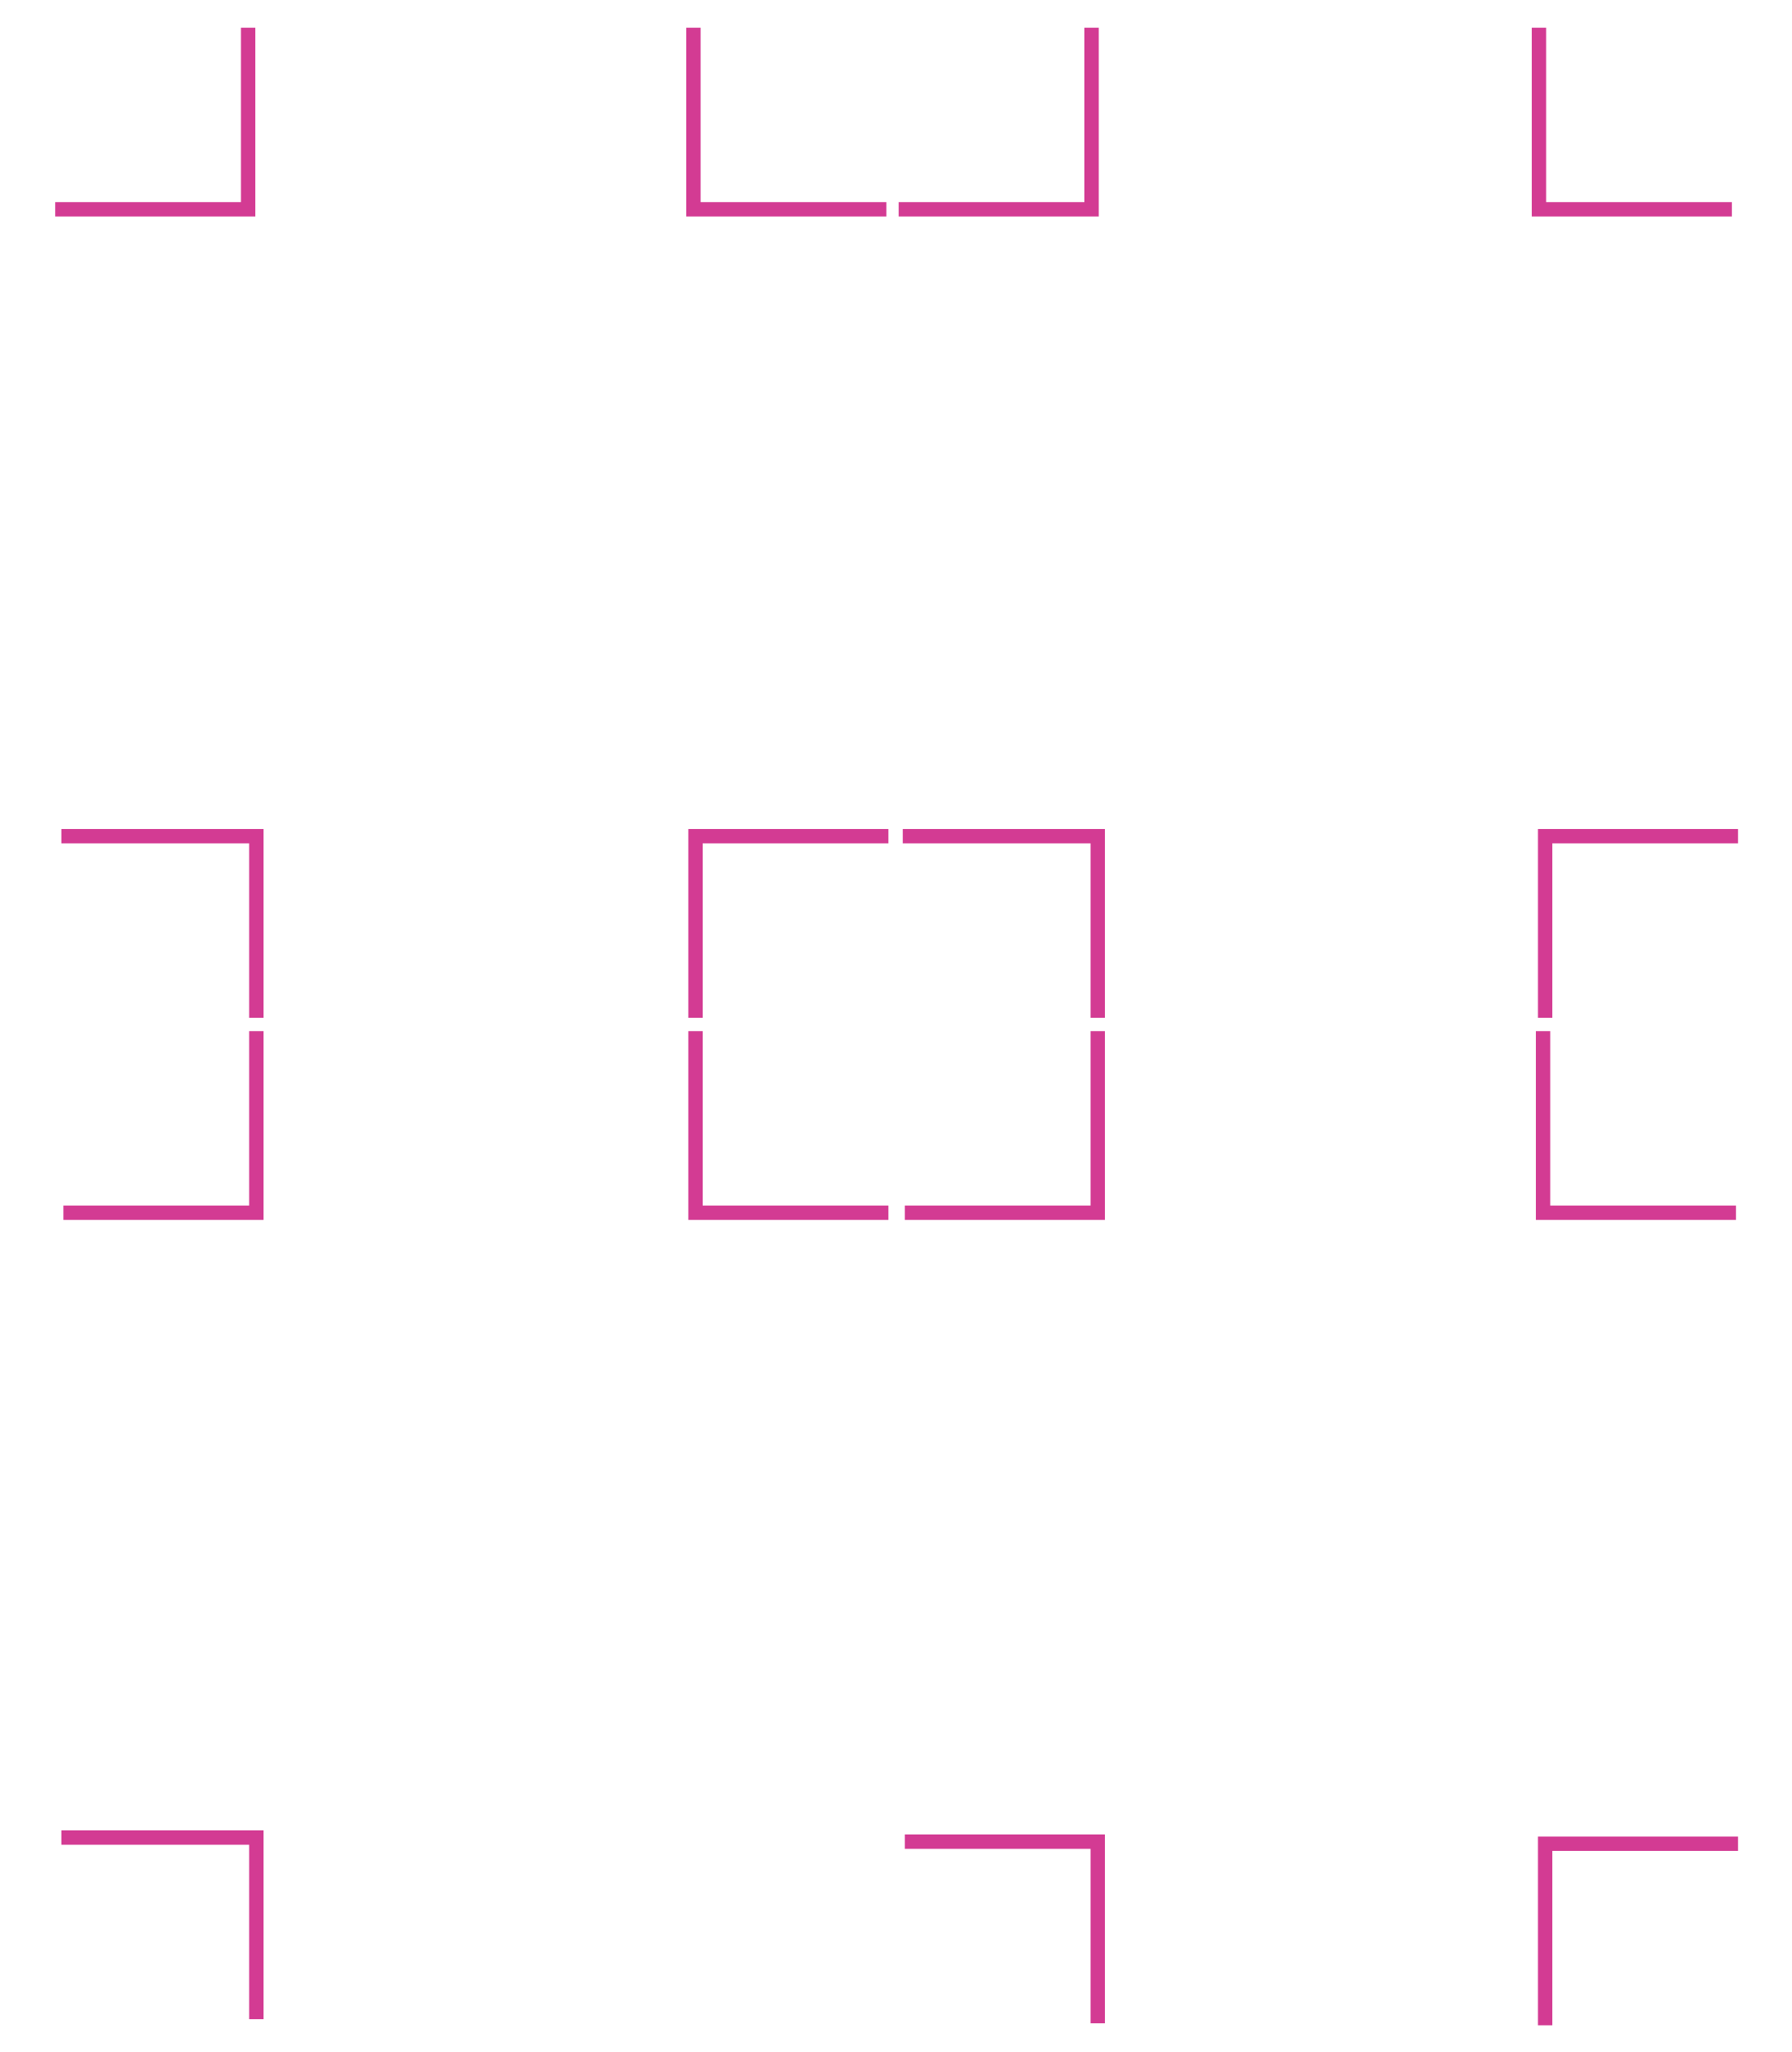
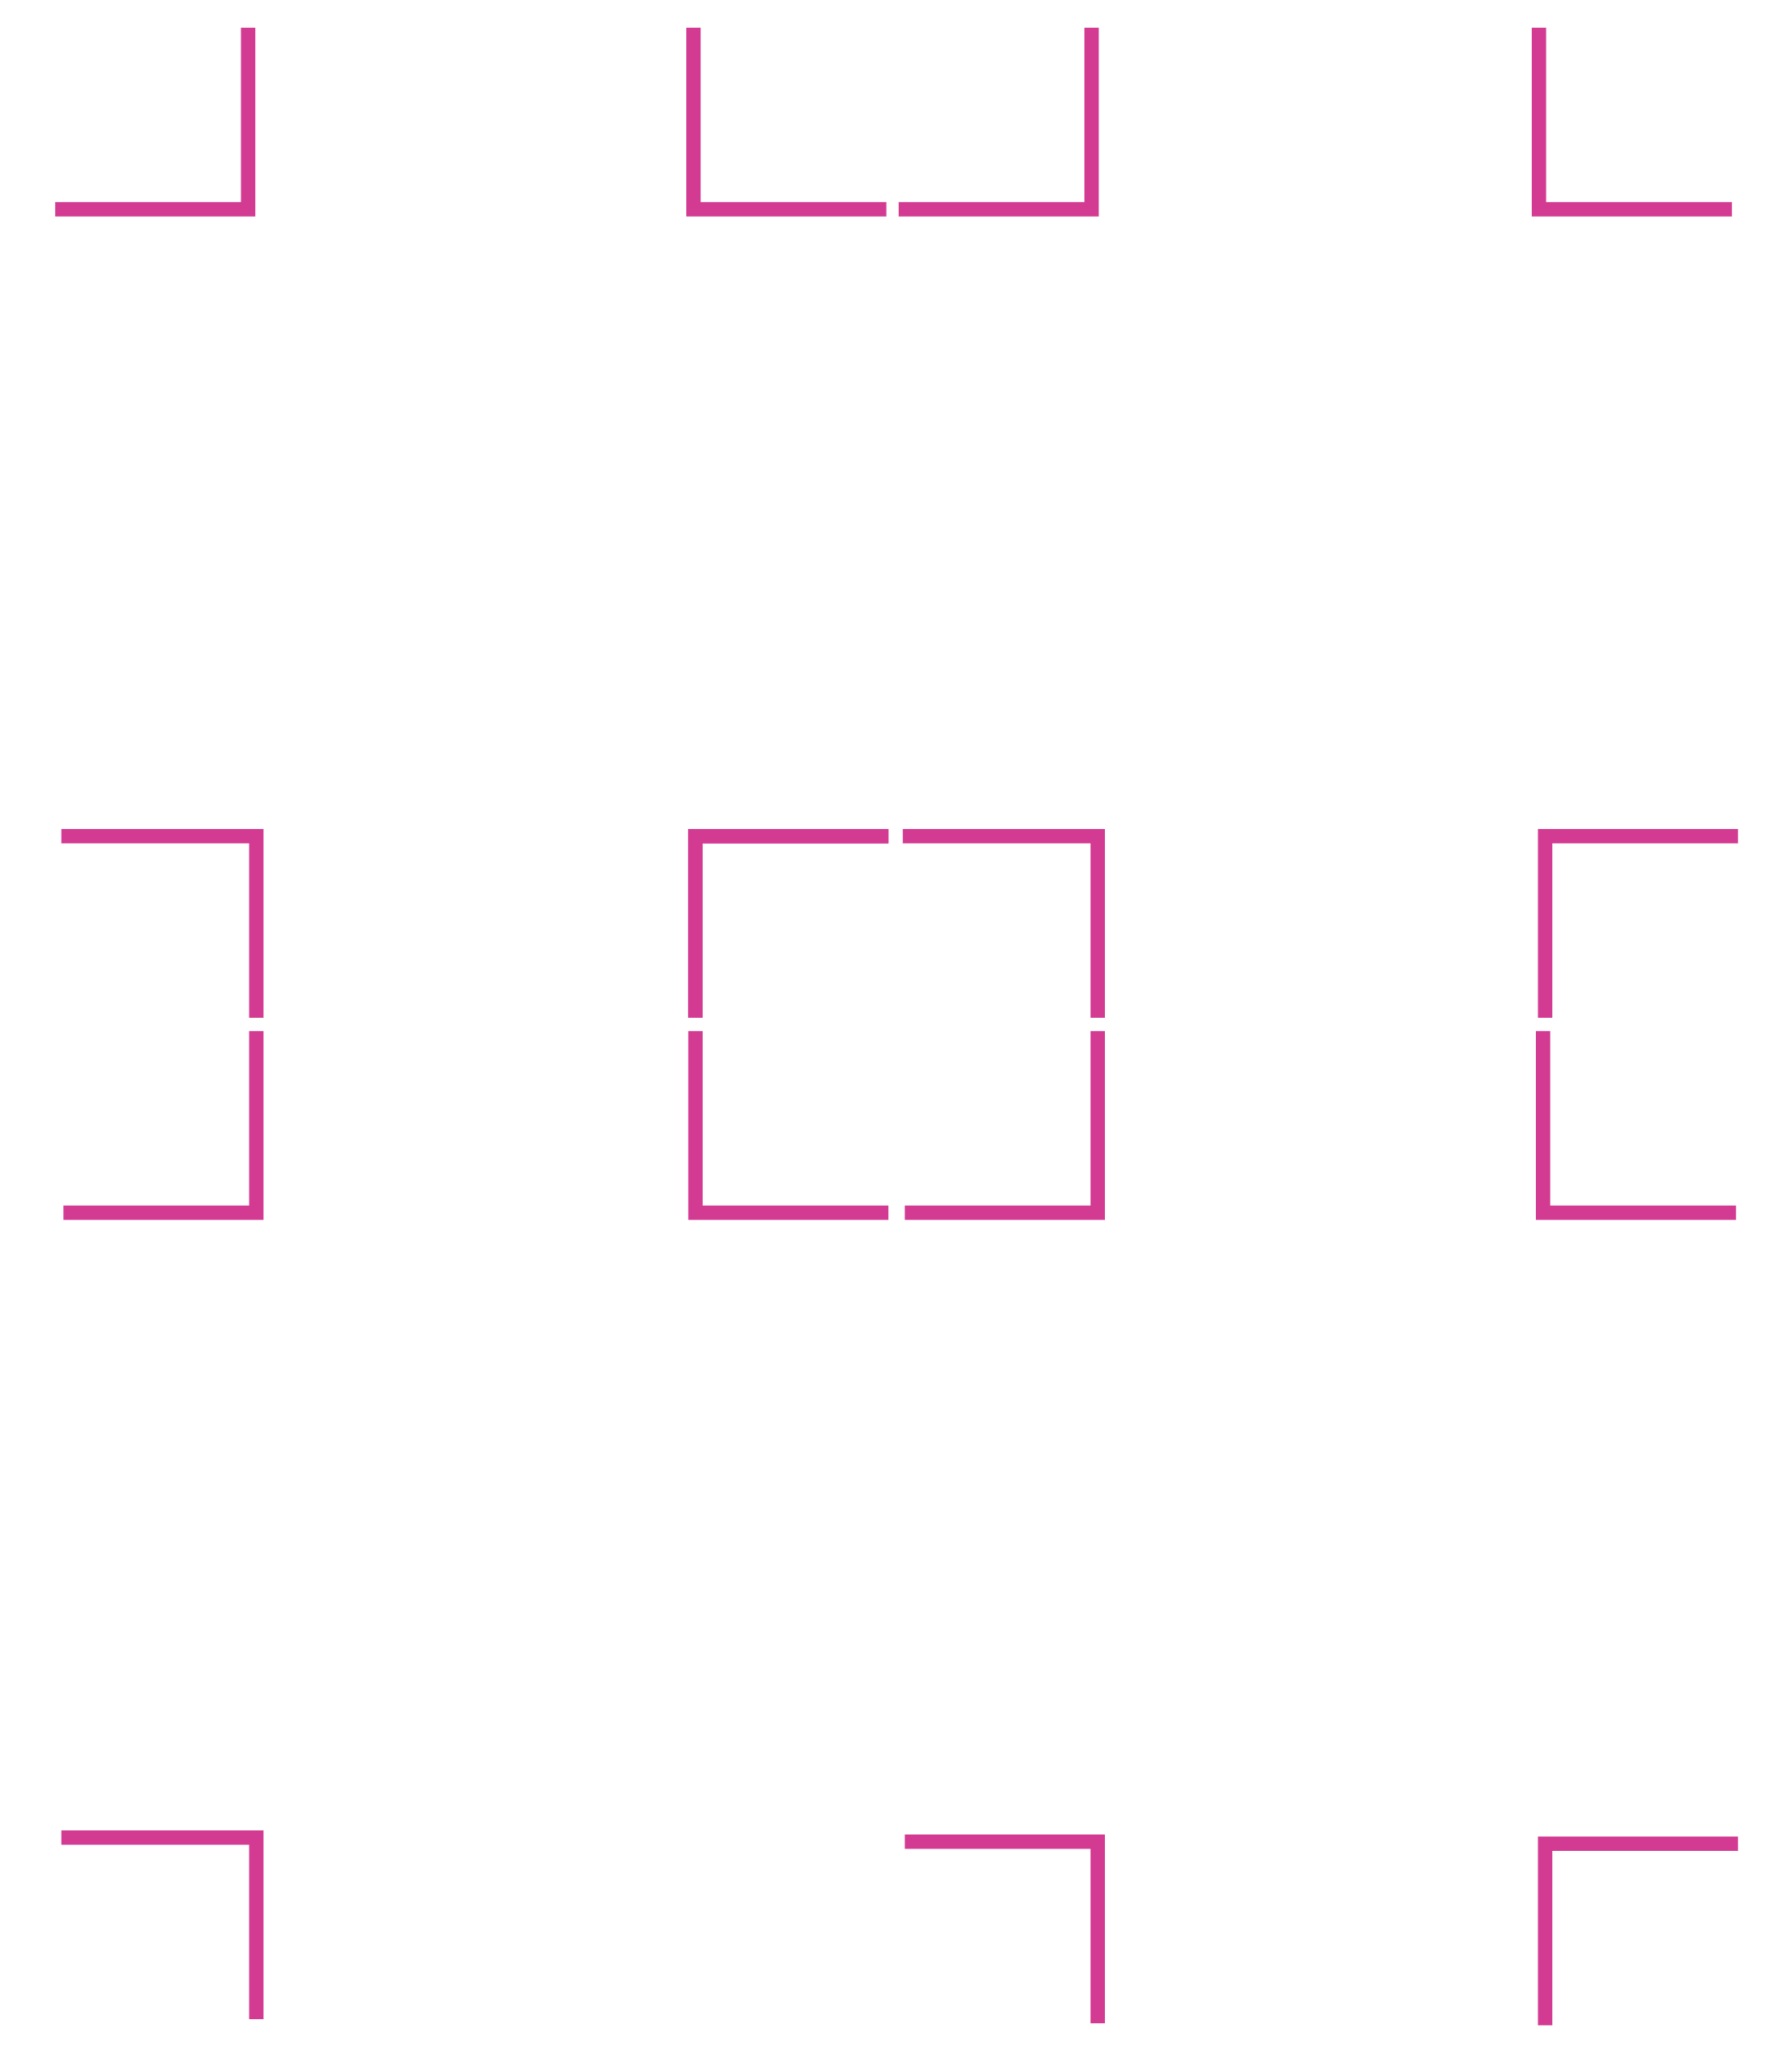
<svg xmlns="http://www.w3.org/2000/svg" version="1.1" id="레이어_1" x="0px" y="0px" width="873px" height="1000px" viewBox="0 0 873 1000" style="enable-background:new 0 0 873 1000;" xml:space="preserve">
  <polyline style="fill:none;stroke:#D33B93;stroke-width:7;stroke-miterlimit:10;" points="26.9,102 120.9,102 120.9,13.5 " />
  <polyline style="fill:none;stroke:#D33B93;stroke-width:7;stroke-miterlimit:10;" points="440.9,591 534.9,591 534.9,502.5 " />
  <polyline style="fill:none;stroke:#D33B93;stroke-width:7;stroke-miterlimit:10;" points="30.9,591 124.9,591 124.9,502.5 " />
  <polyline style="fill:none;stroke:#D33B93;stroke-width:7;stroke-miterlimit:10;" points="437.9,102 531.9,102 531.9,13.5 " />
  <polyline style="fill:none;stroke:#D33B93;stroke-width:7;stroke-miterlimit:10;" points="432.9,591 338.9,591 338.9,502.5 " />
  <polyline style="fill:none;stroke:#D33B93;stroke-width:7;stroke-miterlimit:10;" points="431.9,102 337.9,102 337.9,13.5 " />
  <polyline style="fill:none;stroke:#D33B93;stroke-width:7;stroke-miterlimit:10;" points="845.9,591 751.9,591 751.9,502.5 " />
  <polyline style="fill:none;stroke:#D33B93;stroke-width:7;stroke-miterlimit:10;" points="843.9,102 749.9,102 749.9,13.5 " />
  <polyline style="fill:none;stroke:#D33B93;stroke-width:7;stroke-miterlimit:10;" points="439.9,407.5 534.9,407.5 534.9,496 " />
  <polyline style="fill:none;stroke:#D33B93;stroke-width:7;stroke-miterlimit:10;" points="432.9,407.5 338.9,407.5 338.9,496 " />
+   <polyline style="fill:none;stroke:#D33B93;stroke-width:7;stroke-miterlimit:10;" points="432.9,407.5 338.9,407.5 338.9,496 " />
  <polyline style="fill:none;stroke:#D33B93;stroke-width:7;stroke-miterlimit:10;" points="440.9,897.5 534.9,897.5 534.9,986 " />
  <polyline style="fill:none;stroke:#D33B93;stroke-width:7;stroke-miterlimit:10;" points="846.9,898.5 752.9,898.5 752.9,987 " />
  <polyline style="fill:none;stroke:#D33B93;stroke-width:7;stroke-miterlimit:10;" points="29.9,407.5 124.9,407.5 124.9,496 " />
  <polyline style="fill:none;stroke:#D33B93;stroke-width:7;stroke-miterlimit:10;" points="29.9,895.5 124.9,895.5 124.9,984 " />
  <polyline style="fill:none;stroke:#D33B93;stroke-width:7;stroke-miterlimit:10;" points="846.9,407.5 752.9,407.5 752.9,496 " />
</svg>
